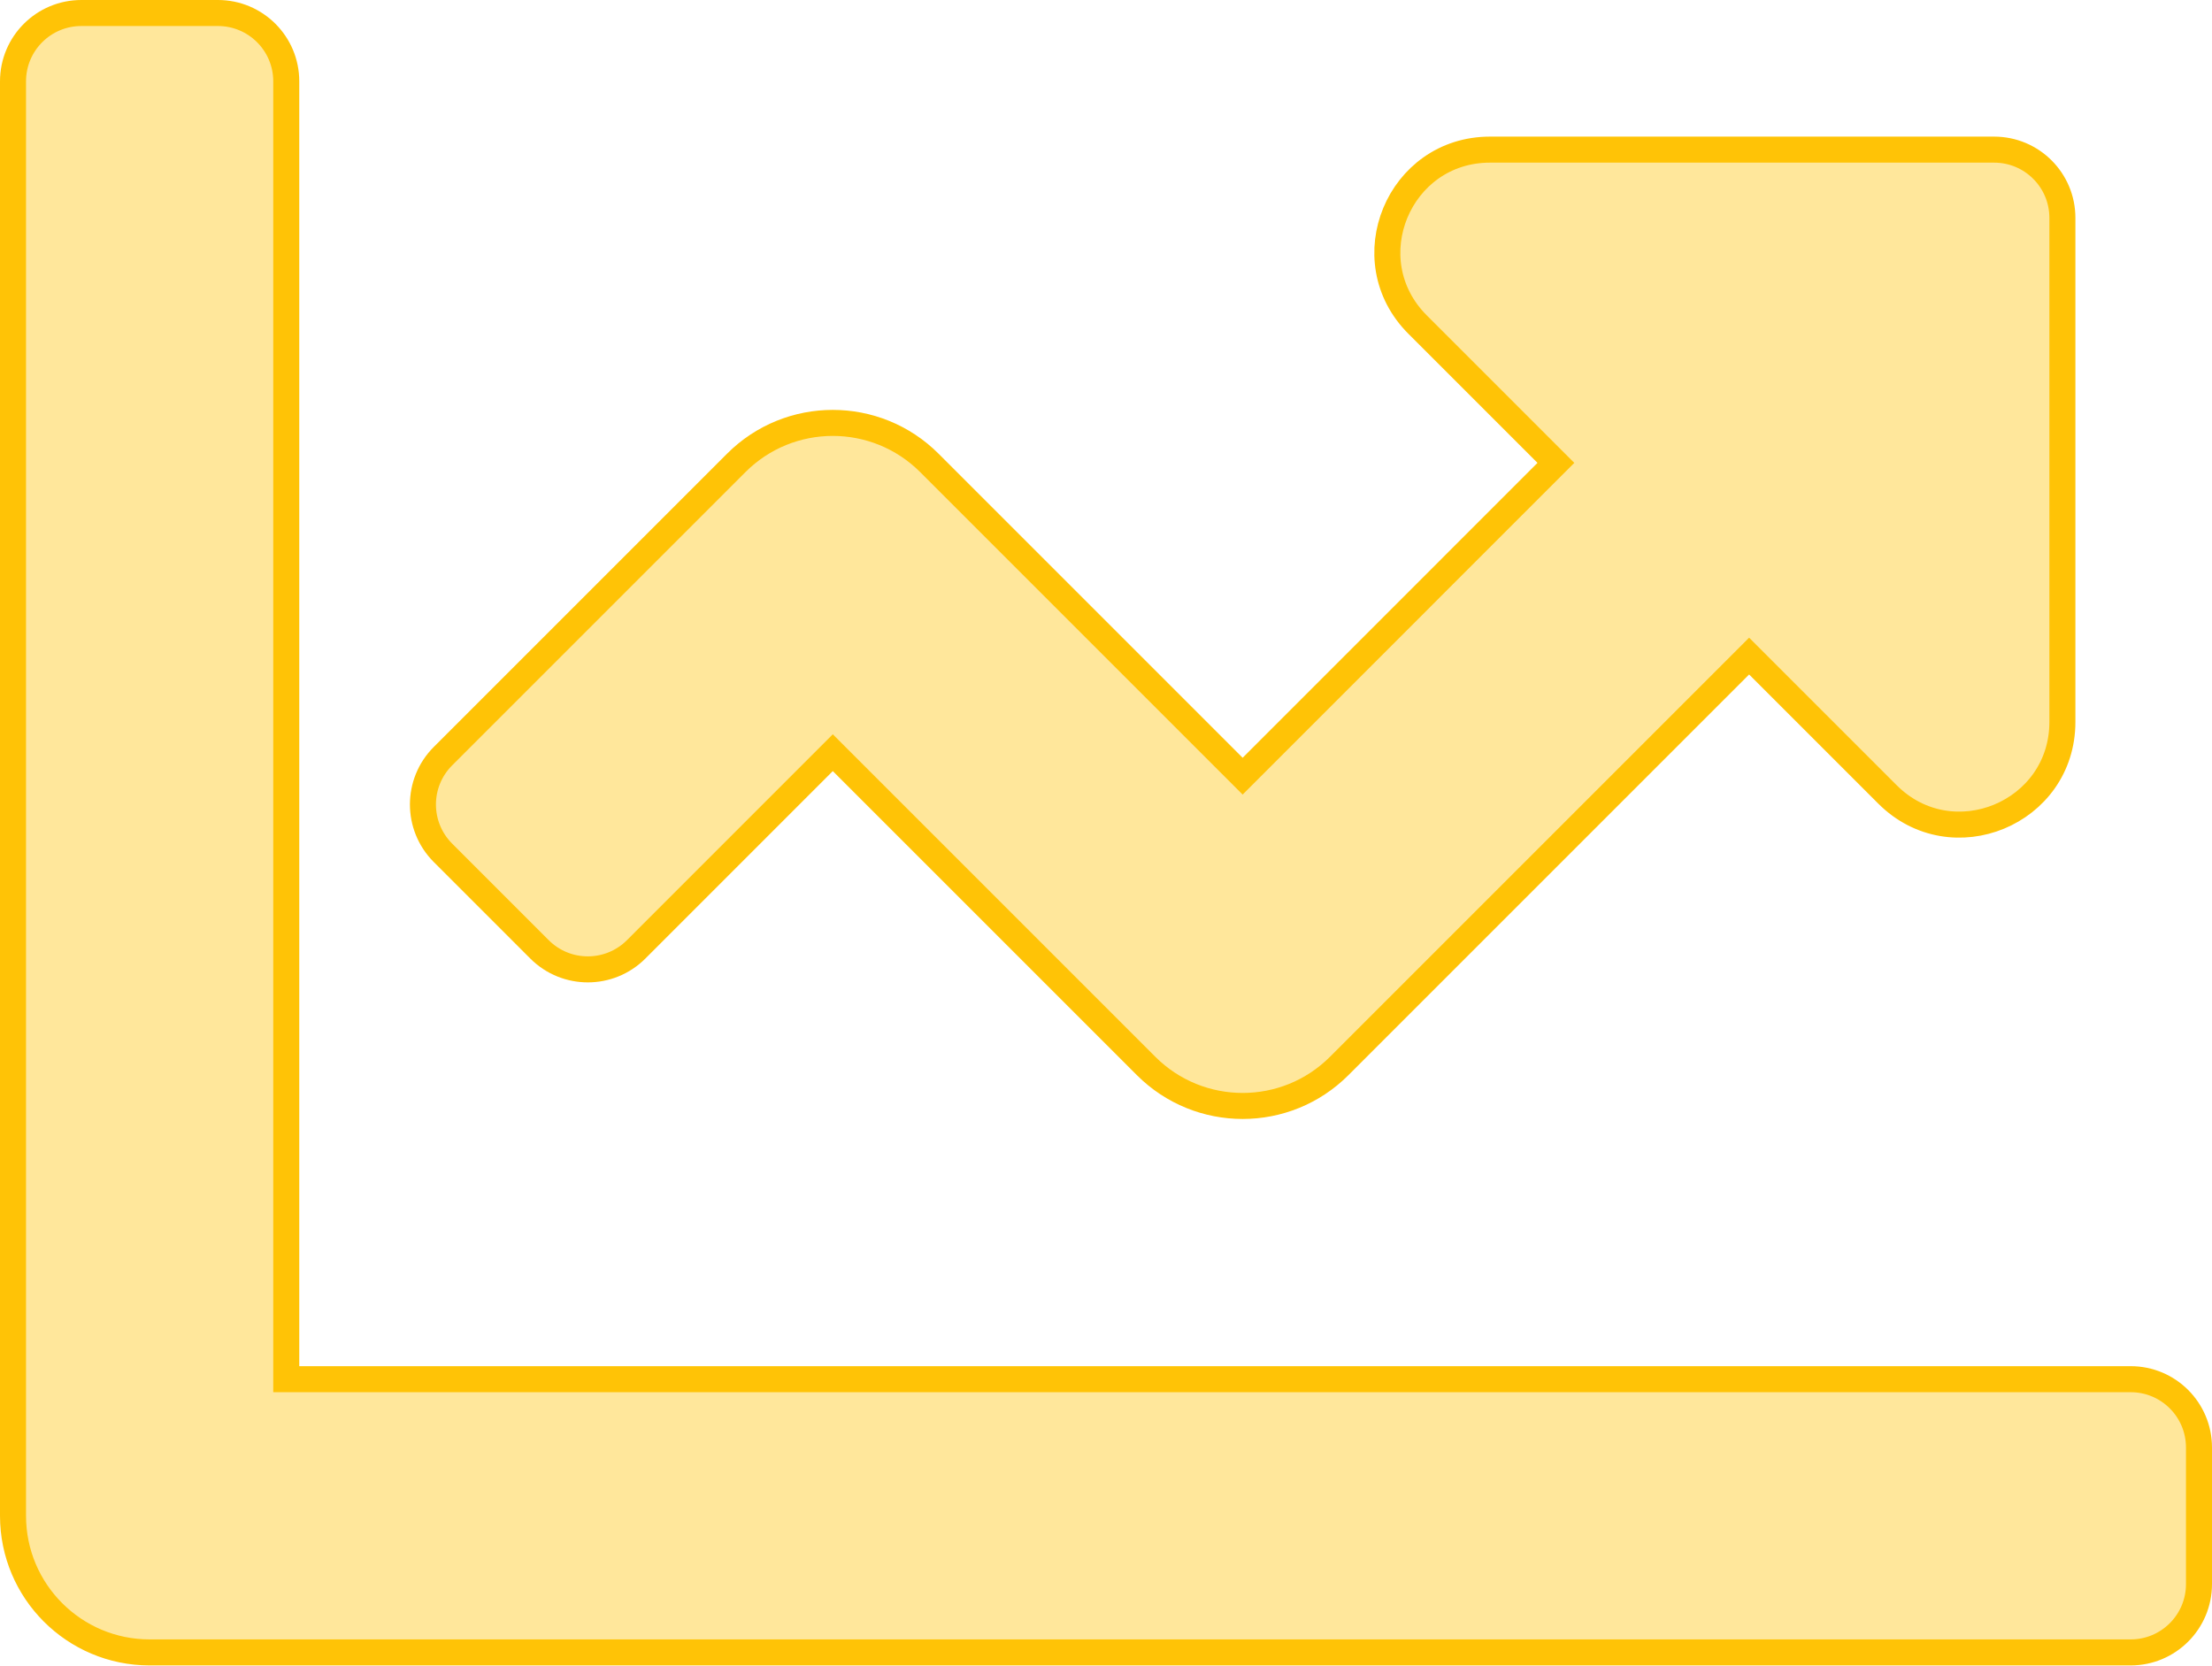
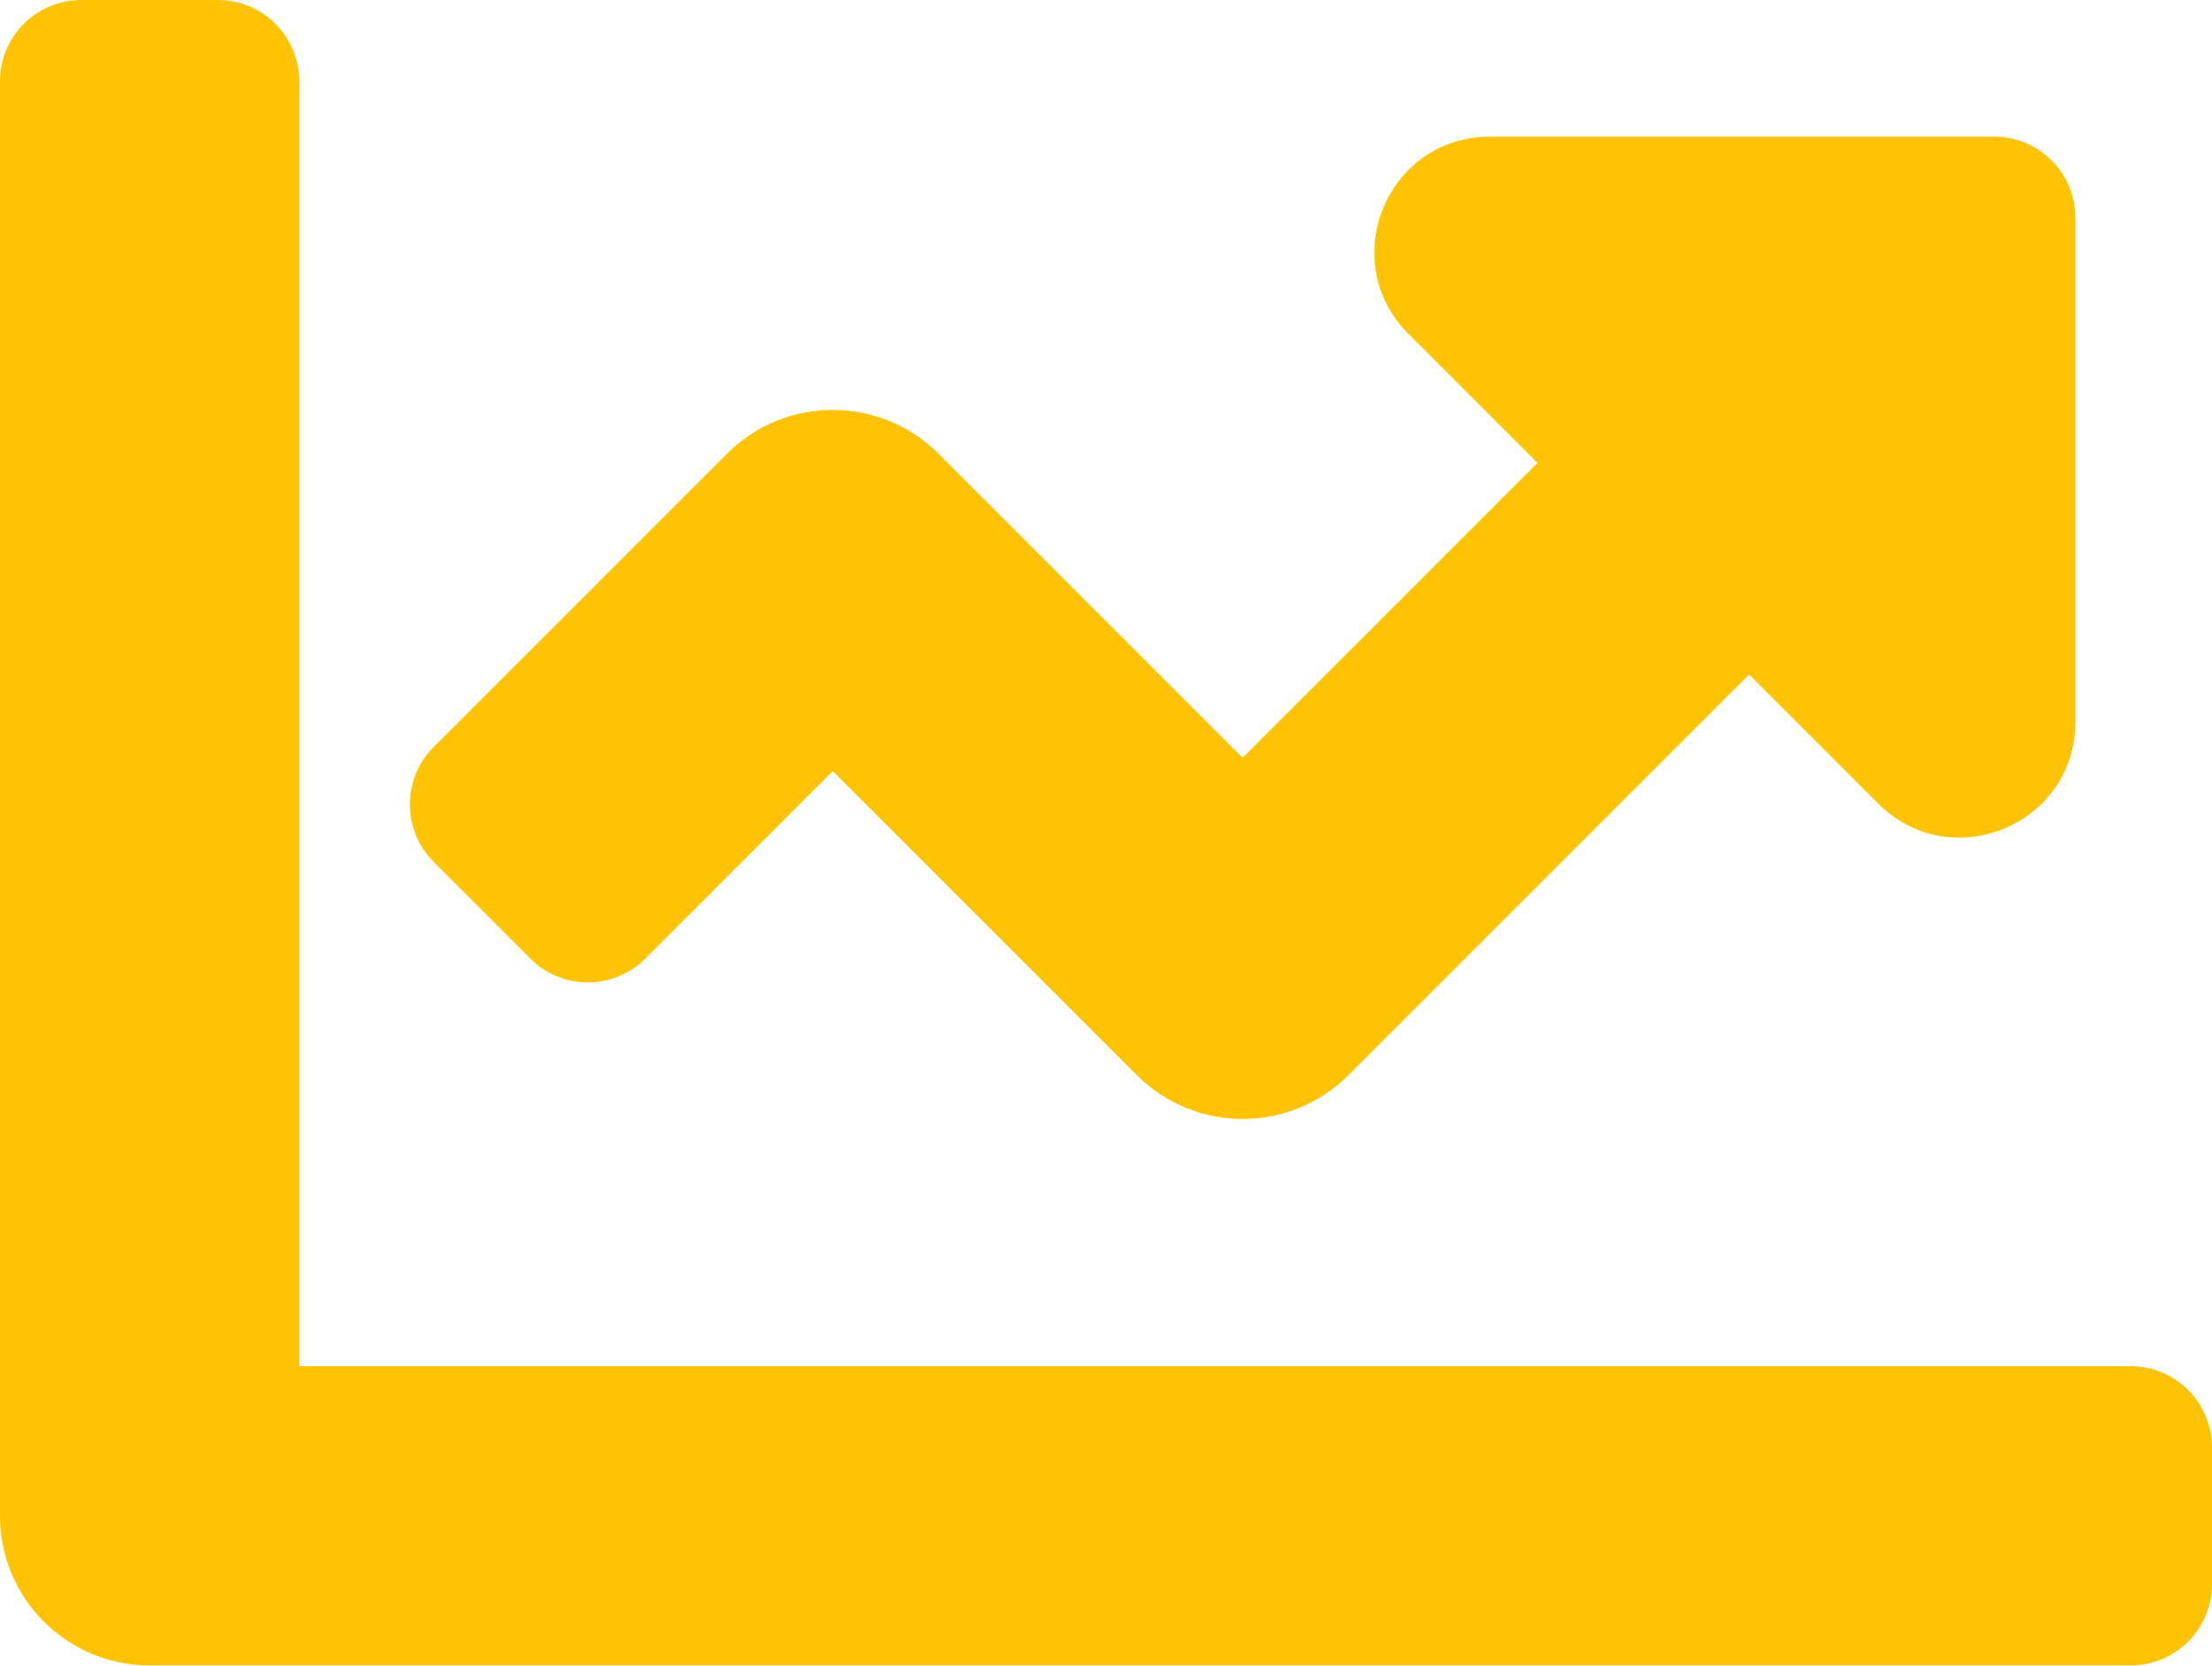
<svg xmlns="http://www.w3.org/2000/svg" xmlns:html="http://www.w3.org/1999/xhtml" aria-hidden="true" viewBox="-7 -7 85 64" version="1.1" id="svg13931" width="85" height="64">
  <defs id="defs13935" />
  <style id="style13925">
        .fill-accent-lighter{fill:#ffc30666}.fill-accent-lightest{fill:#ffc30666}.stroke-accent{stroke:#ffc306}.home-scene-feature-icon{stroke-width:14px}
    </style>
  <html:link rel="preload" href="/images.css" as="style" />
  <html:link rel="stylesheet" href="/images.css" type="text/css" />
-   <path class="home-scene-feature-icon fill-accent-lighter stroke-accent" d="M 74.875,46 H 4 V -3.875 c 0,-1.45 -1.175,-2.625 -2.625,-2.625 h -5.25 c -1.45,0 -2.625,1.175 -2.625,2.625 V 51.25 c 0,2.899 2.351,5.25 5.25,5.25 H 74.875 c 1.45,0 2.625,-1.175 2.625,-2.625 v -5.25 c 0,-1.45 -1.175,-2.625 -2.625,-2.625 z" id="path13927" style="fill:#ffc306;fill-opacity:0.4;stroke:#ffc306;stroke-width:1;stroke-miterlimit:4;stroke-dasharray:none" />
-   <path class="home-scene-feature-icon fill-accent-lightest stroke-accent" d="M 69.625,-1.25 H 50.256 c -3.508,0 -5.265,4.241 -2.784,6.722 l 5.316,5.316 -12.037,12.039 -12.037,-12.037 c -2.051,-2.051 -5.375,-2.051 -7.424,0 l -11.269,11.269 c -1.025,1.025 -1.025,2.687 0,3.713 l 3.711,3.711 c 1.025,1.025 2.687,1.025 3.713,0 l 7.557,-7.558 12.037,12.037 c 2.051,2.051 5.375,2.051 7.424,0 l 15.75,-15.75 5.316,5.316 c 2.481,2.481 6.722,0.724 6.722,-2.784 V 1.375 c 0.002,-1.45 -1.173,-2.625 -2.623,-2.625 z" id="path13929" style="fill:#ffc306;fill-opacity:0.4;stroke:#ffc306;stroke-width:1;stroke-miterlimit:4;stroke-dasharray:none" />
+   <path class="home-scene-feature-icon fill-accent-lighter stroke-accent" d="M 74.875,46 H 4 V -3.875 c 0,-1.45 -1.175,-2.625 -2.625,-2.625 h -5.25 c -1.45,0 -2.625,1.175 -2.625,2.625 V 51.25 c 0,2.899 2.351,5.25 5.25,5.25 H 74.875 c 1.45,0 2.625,-1.175 2.625,-2.625 v -5.25 c 0,-1.45 -1.175,-2.625 -2.625,-2.625 z" id="path13927" style="fill:#ffc306;stroke:#ffc306;stroke-width:1;stroke-miterlimit:4;stroke-dasharray:none" />
+   <path class="home-scene-feature-icon fill-accent-lightest stroke-accent" d="M 69.625,-1.25 H 50.256 c -3.508,0 -5.265,4.241 -2.784,6.722 l 5.316,5.316 -12.037,12.039 -12.037,-12.037 c -2.051,-2.051 -5.375,-2.051 -7.424,0 l -11.269,11.269 c -1.025,1.025 -1.025,2.687 0,3.713 l 3.711,3.711 c 1.025,1.025 2.687,1.025 3.713,0 l 7.557,-7.558 12.037,12.037 c 2.051,2.051 5.375,2.051 7.424,0 l 15.75,-15.75 5.316,5.316 c 2.481,2.481 6.722,0.724 6.722,-2.784 V 1.375 c 0.002,-1.45 -1.173,-2.625 -2.623,-2.625 z" id="path13929" style="fill:#ffc306;stroke:#ffc306;stroke-width:1;stroke-miterlimit:4;stroke-dasharray:none" />
</svg>
